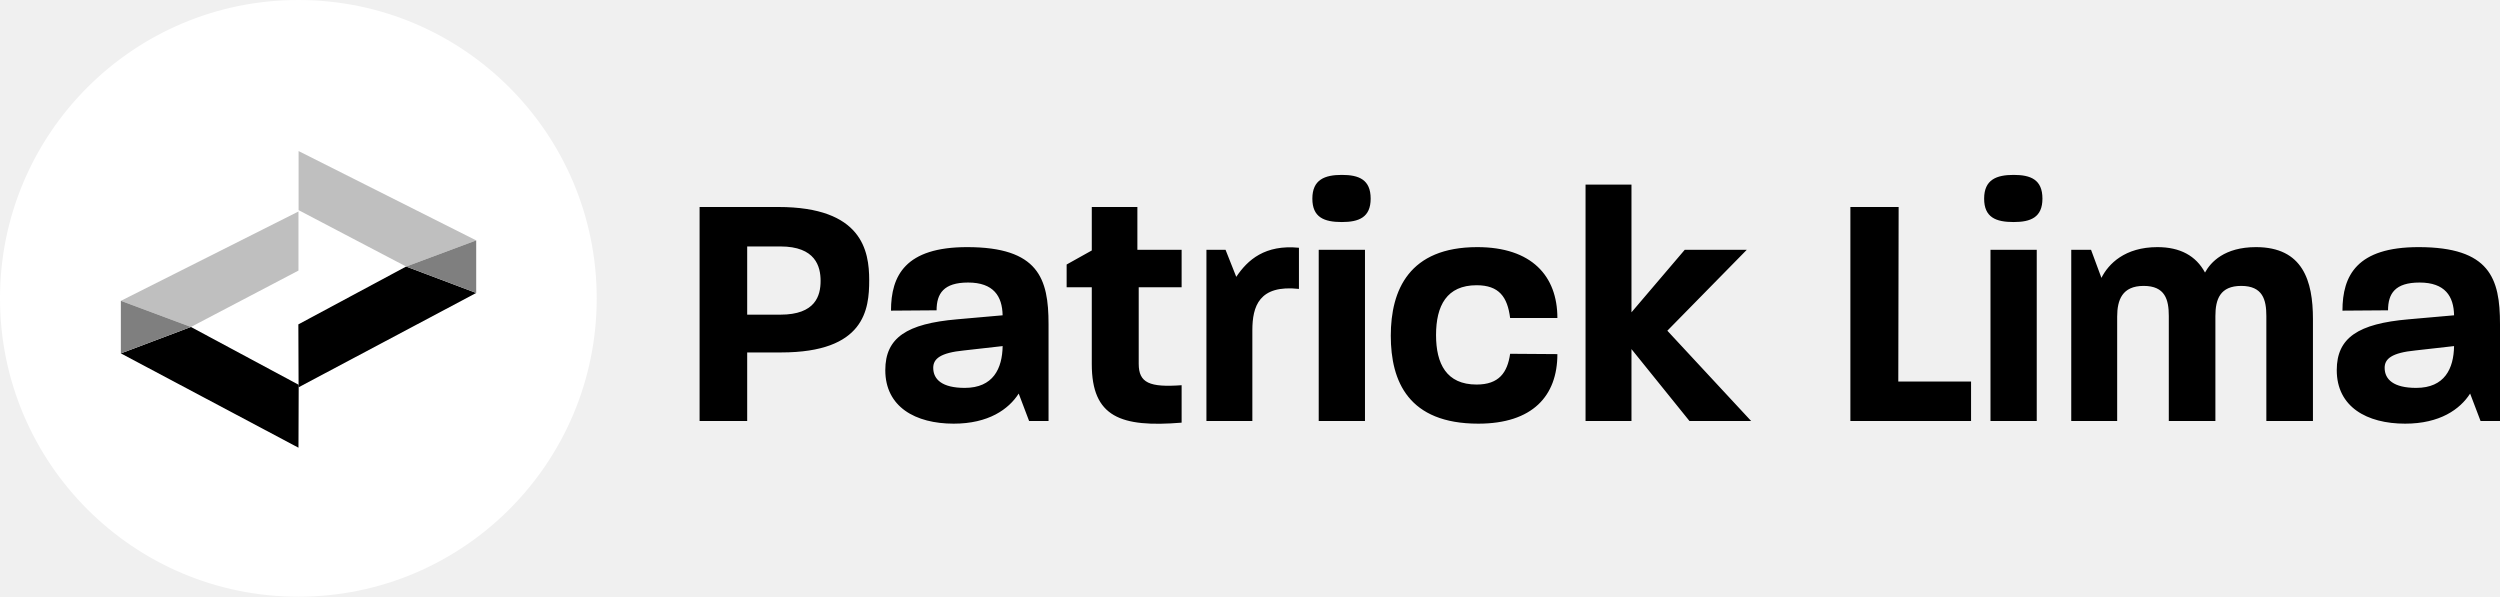
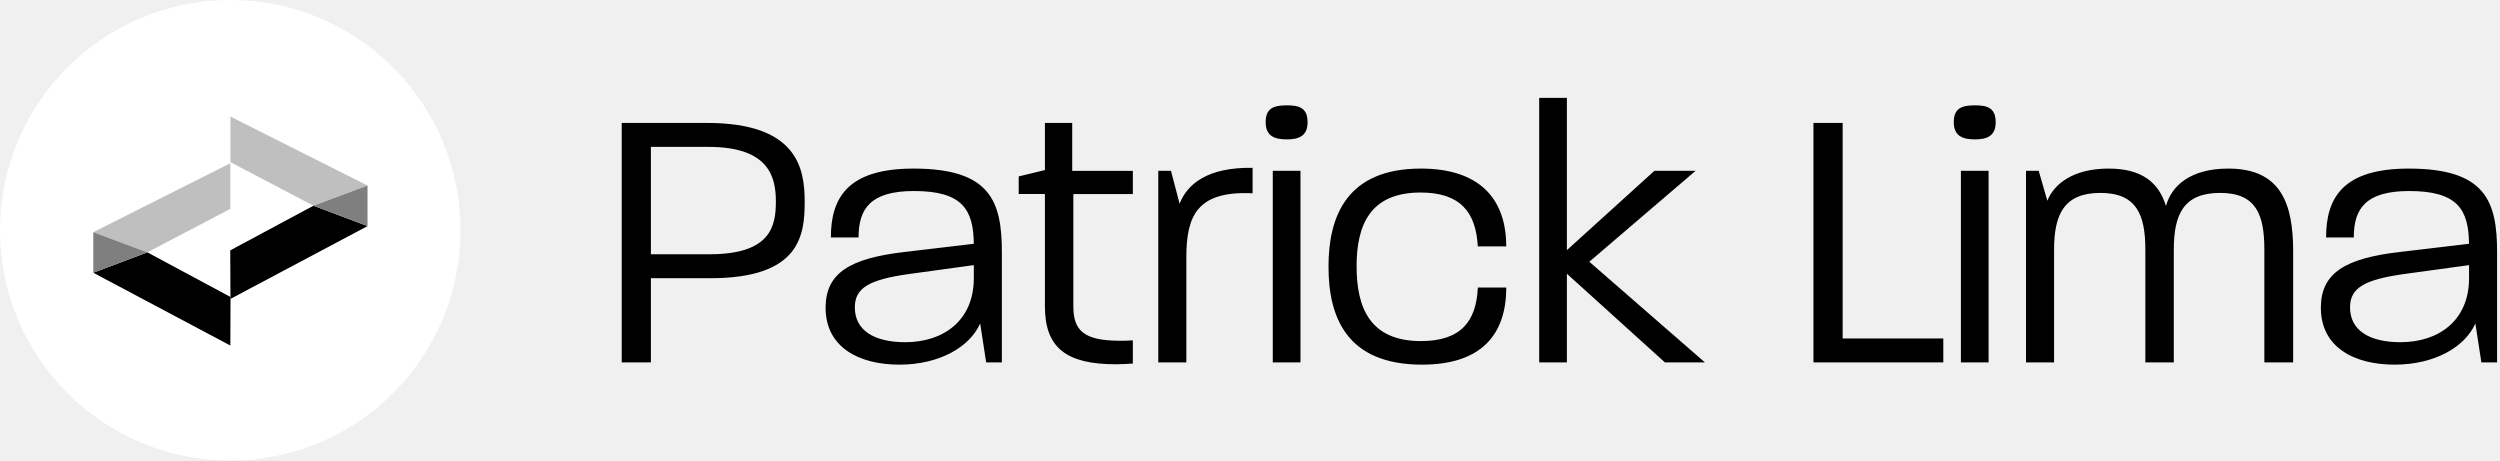
- <svg xmlns="http://www.w3.org/2000/svg" width="486" height="116" viewBox="0 0 486 116" fill="none">
-   <circle cx="58" cy="58" r="58" fill="white" />
-   <path fill-rule="evenodd" clip-rule="evenodd" d="M37.113 63.562L23.494 68.698L58.022 87.035L58.068 74.806L37.113 63.562Z" fill="black" />
-   <path d="M58.022 52.598V41.114L23.494 58.481L37.113 63.562L58.022 52.598Z" fill="#BFBFBF" />
-   <path d="M23.494 58.481V68.698L37.113 63.562L23.494 58.481Z" fill="#7F7F7F" />
-   <path fill-rule="evenodd" clip-rule="evenodd" d="M78.955 51.815L92.574 56.951L58.046 75.289L58 63.059L78.955 51.815Z" fill="black" />
-   <path d="M58.046 40.851V29.367L92.574 46.734L78.955 51.815L58.046 40.851Z" fill="#BFBFBF" />
-   <path d="M92.574 46.734V56.951L78.955 51.815L92.574 46.734Z" fill="#7F7F7F" />
-   <path d="M136 81.84H145.253V68.515H151.835C168.126 68.515 168.973 60.13 168.973 54.475C168.973 48.755 167.605 40.24 151.313 40.24H136V81.84ZM145.253 61.17V47.91H151.705C158.547 47.91 159.525 51.81 159.525 54.605C159.525 57.465 158.548 61.17 151.705 61.17H145.253ZM185.395 82.36C192.172 82.36 196.082 79.56 198.037 76.51L200.057 81.84H203.837V62.99C203.837 54.15 201.882 48.04 188.002 48.04C176.012 48.04 173.21 53.565 173.21 60.39L182.072 60.325C182.072 57.075 183.44 54.925 188.197 54.925C193.15 54.925 194.844 57.59 194.909 61.295L186.047 62.075C176.272 62.92 172.102 65.65 172.102 71.955C172.101 79.11 177.966 82.36 185.395 82.36ZM187.545 75.405C183.179 75.405 181.42 73.78 181.42 71.505C181.42 69.75 182.788 68.58 187.42 68.125L194.914 67.28C194.844 71.64 193.084 75.405 187.545 75.405V75.405ZM229.707 82.165V74.885C223.451 75.34 221.366 74.43 221.366 70.725V55.84H229.707V48.56H221.107V40.24H212.243V48.69L207.355 51.42V55.84H212.242V70.79C212.243 81.06 217.847 83.14 229.707 82.165ZM234.529 81.84H243.457V64.225C243.457 59.545 244.757 55.32 252.515 56.165V48.165C245.933 47.515 242.545 50.505 240.329 53.82L238.244 48.555H234.53L234.529 81.84ZM260.856 43.165C264.179 43.165 266.456 42.255 266.456 38.615C266.456 34.91 264.175 34 260.856 34C257.537 34 255.122 34.91 255.122 38.615C255.121 42.255 257.402 43.165 260.856 43.165ZM256.359 81.84H265.352V48.56H256.359V81.84ZM287.377 82.36C297.934 82.36 302.756 76.96 302.756 68.84L293.568 68.775C293.047 72.415 291.418 74.755 287.052 74.755C281.187 74.755 279.167 70.725 279.167 65.135C279.167 59.415 281.252 55.45 287.052 55.45C291.418 55.45 293.052 57.725 293.568 61.82H302.756C302.756 53.63 297.738 48.04 287.182 48.04C273.954 48.04 270.369 56.36 270.369 65.265C270.369 74.17 273.823 82.36 287.378 82.36H287.377ZM308.23 81.84H317.158V67.865L328.432 81.84H340.422L324.131 64.29L339.575 48.56H327.515L317.158 60.715V35.885H308.23V81.84ZM359.715 81.84H383.174V74.17H369.029L369.04 68.383L369.094 40.24H359.715V81.84ZM391.45 43.165C394.773 43.165 397.05 42.255 397.05 38.615C397.05 34.91 394.769 34 391.45 34C388.131 34 385.716 34.91 385.716 38.615C385.715 42.255 387.992 43.165 391.446 43.165H391.45ZM386.95 81.84H395.943V48.56H386.95V81.84ZM402.65 81.84H411.578V61.56C411.578 58.31 412.555 55.58 416.726 55.58C420.897 55.58 421.615 58.24 421.615 61.43V81.84H430.673V61.43C430.673 58.18 431.585 55.58 435.691 55.58C439.862 55.58 440.578 58.245 440.578 61.43V81.84H449.636V62.015C449.636 54.605 447.681 48.04 438.558 48.04C432.433 48.04 429.758 50.965 428.653 52.98C426.894 49.73 423.831 48.04 419.4 48.04C413.079 48.04 409.886 51.29 408.517 54.02L406.497 48.56H402.652L402.65 81.84ZM467.55 82.36C474.327 82.36 478.237 79.56 480.192 76.51L482.22 81.84H486V62.99C486 54.15 484.045 48.04 470.165 48.04C458.175 48.04 455.373 53.565 455.373 60.39L464.235 60.325C464.235 57.075 465.603 54.925 470.36 54.925C475.313 54.925 477.007 57.59 477.072 61.295L468.21 62.075C458.435 62.92 454.265 65.65 454.265 71.955C454.265 79.11 460.13 82.36 467.558 82.36H467.55ZM469.7 75.405C465.334 75.405 463.575 73.78 463.575 71.505C463.575 69.75 464.943 68.58 469.575 68.125L477.069 67.28C477.007 71.64 475.248 75.405 469.709 75.405H469.7Z" fill="black" />
+ <svg xmlns="http://www.w3.org/2000/svg" width="190" height="35" viewBox="0 0 190 35" fill="none">
+   <circle cx="17.5" cy="17.5" r="17.5" fill="white" />
+   <path fill-rule="evenodd" clip-rule="evenodd" d="M11.198 19.178L7.089 20.728L17.506 26.261L17.52 22.571L11.198 19.178Z" fill="black" />
+   <path d="M17.506 15.87V12.405L7.089 17.645L11.198 19.178L17.506 15.87Z" fill="#BFBFBF" />
+   <path d="M7.089 17.645V20.728L11.198 19.178L7.089 17.645Z" fill="#7F7F7F" />
+   <path fill-rule="evenodd" clip-rule="evenodd" d="M23.823 15.634L27.932 17.183L17.514 22.716L17.5 19.026L23.823 15.634Z" fill="black" />
+   <path d="M17.514 12.326V8.861L27.932 14.101L23.823 15.634L17.514 12.326Z" fill="#BFBFBF" />
+   <path d="M27.932 14.101V17.184L23.823 15.634L27.932 14.101Z" fill="#7F7F7F" />
+   <path d="M47.25 27.543H49.468V21.144H53.99C60.843 21.144 61.156 17.846 61.156 15.315C61.156 12.784 60.587 9.343 53.734 9.343H47.25V27.543ZM49.468 19.324V11.163H53.847C58.485 11.163 58.966 13.495 58.966 15.315C58.966 17.163 58.597 19.324 53.933 19.324H49.468ZM68.351 27.713C71.393 27.713 73.697 26.377 74.493 24.585L74.948 27.543H76.142V19.182C76.142 15.315 75.289 12.812 69.431 12.812C64.426 12.812 63.147 15.03 63.147 18.045H65.251C65.251 15.883 66.132 14.518 69.46 14.518C73.128 14.518 73.981 15.912 74.01 18.528L68.718 19.154C64.595 19.635 62.746 20.746 62.746 23.391C62.748 26.377 65.251 27.713 68.351 27.713ZM68.806 26.007C66.417 26.007 64.967 25.097 64.967 23.363C64.967 21.884 66.047 21.258 69.035 20.832L74.01 20.149V21.144C74.01 24.358 71.706 26.007 68.806 26.007ZM84.816 27.685C85.212 27.685 85.641 27.657 86.096 27.63V25.867C85.726 25.896 85.413 25.896 85.1 25.896C82.313 25.896 81.574 25.071 81.574 23.279V14.748H86.096V12.985H81.489V9.343H79.413V12.926L77.422 13.407V14.744H79.413V23.275C79.413 26.434 81.034 27.685 84.816 27.685ZM88.029 27.543H90.162V19.552C90.162 16.395 90.987 14.49 95.196 14.689V12.755C91.755 12.698 90.219 14.007 89.65 15.485L88.994 12.983H88.029V27.543ZM97.812 10.594C98.75 10.594 99.376 10.31 99.376 9.286C99.376 8.205 98.75 8.006 97.812 8.006C96.817 8.006 96.191 8.205 96.191 9.286C96.191 10.31 96.817 10.594 97.812 10.594ZM96.731 27.543H98.836V12.983H96.731V27.543ZM108.078 27.713C112.512 27.713 114.476 25.495 114.476 21.855H112.315C112.201 24.415 111.035 25.922 107.992 25.922C104.097 25.922 103.101 23.363 103.101 20.234C103.101 17.106 104.125 14.632 107.962 14.632C110.976 14.632 112.171 16.111 112.313 18.727H114.474C114.474 15.116 112.455 12.812 107.99 12.812C102.388 12.812 100.966 16.395 100.966 20.263C100.966 24.13 102.362 27.713 108.078 27.713ZM116.979 27.543H119.083V20.803L126.534 27.543H129.574L120.789 19.893L128.866 12.981H125.737L119.083 19.012V7.438H116.979V27.543ZM137.823 27.543H147.691V25.723H140.042V9.343H137.823V27.543ZM150.108 10.594C151.047 10.594 151.672 10.31 151.672 9.286C151.672 8.205 151.047 8.006 150.108 8.006C149.113 8.006 148.487 8.205 148.487 9.286C148.487 10.31 149.113 10.594 150.108 10.594ZM149.028 27.543H151.132V12.983H149.028V27.543ZM153.976 27.543H156.109V18.983C156.109 16.282 156.877 14.661 159.635 14.661C162.393 14.661 163.047 16.338 163.047 18.983V27.543H165.209V18.983C165.209 16.282 165.948 14.661 168.735 14.661C171.491 14.661 172.091 16.338 172.091 18.983V27.543H174.28V19.097C174.28 15.514 173.37 12.812 169.361 12.812C166.46 12.812 165.038 14.12 164.612 15.656C164.071 13.862 162.763 12.812 160.261 12.812C157.559 12.812 156.109 13.978 155.597 15.258L154.943 12.983H153.976V27.543ZM181.987 27.713C185.03 27.713 187.333 26.377 188.129 24.585L188.584 27.543H189.779V19.182C189.779 15.315 188.926 12.812 183.067 12.812C178.062 12.812 176.783 15.03 176.783 18.045H178.887C178.887 15.883 179.769 14.518 183.096 14.518C186.764 14.518 187.617 15.912 187.646 18.528L182.357 19.154C178.233 19.635 176.385 20.746 176.385 23.391C176.387 26.377 178.887 27.713 181.987 27.713ZM182.442 26.007C180.053 26.007 178.603 25.097 178.603 23.363C178.603 21.884 179.683 21.258 182.672 20.832L187.648 20.149V21.144C187.646 24.358 185.343 26.007 182.442 26.007Z" fill="black" />
</svg>
